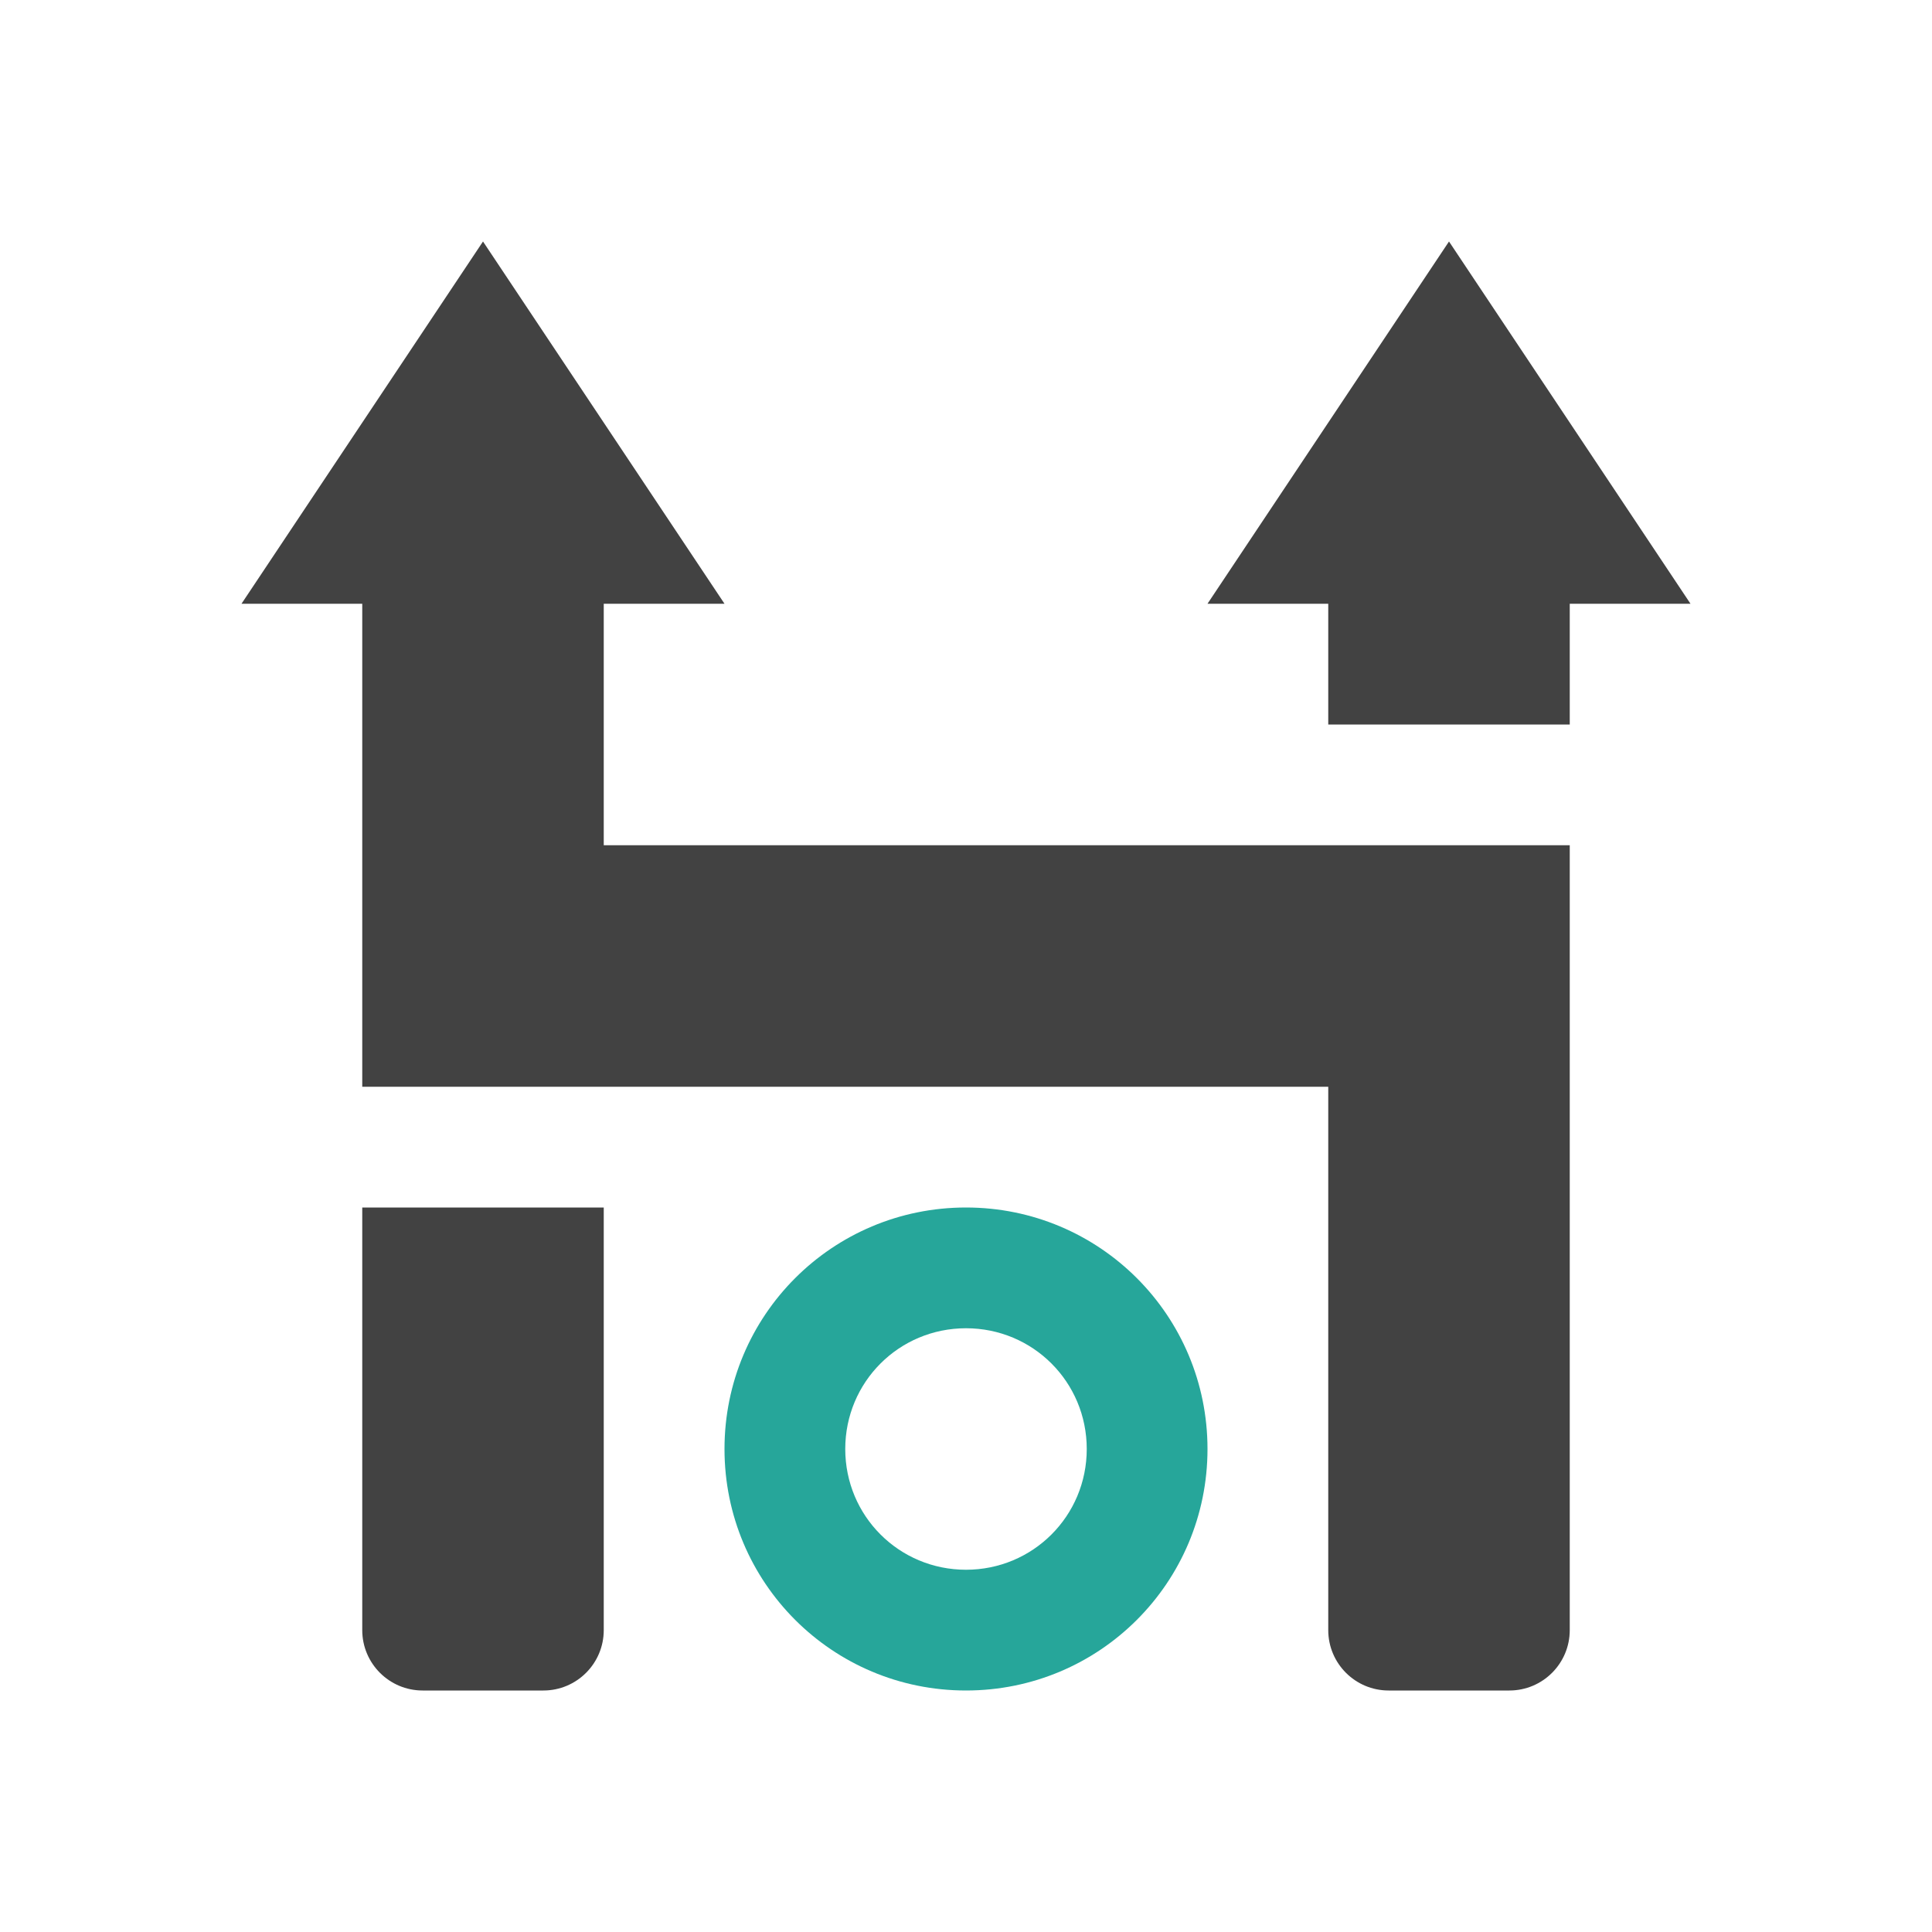
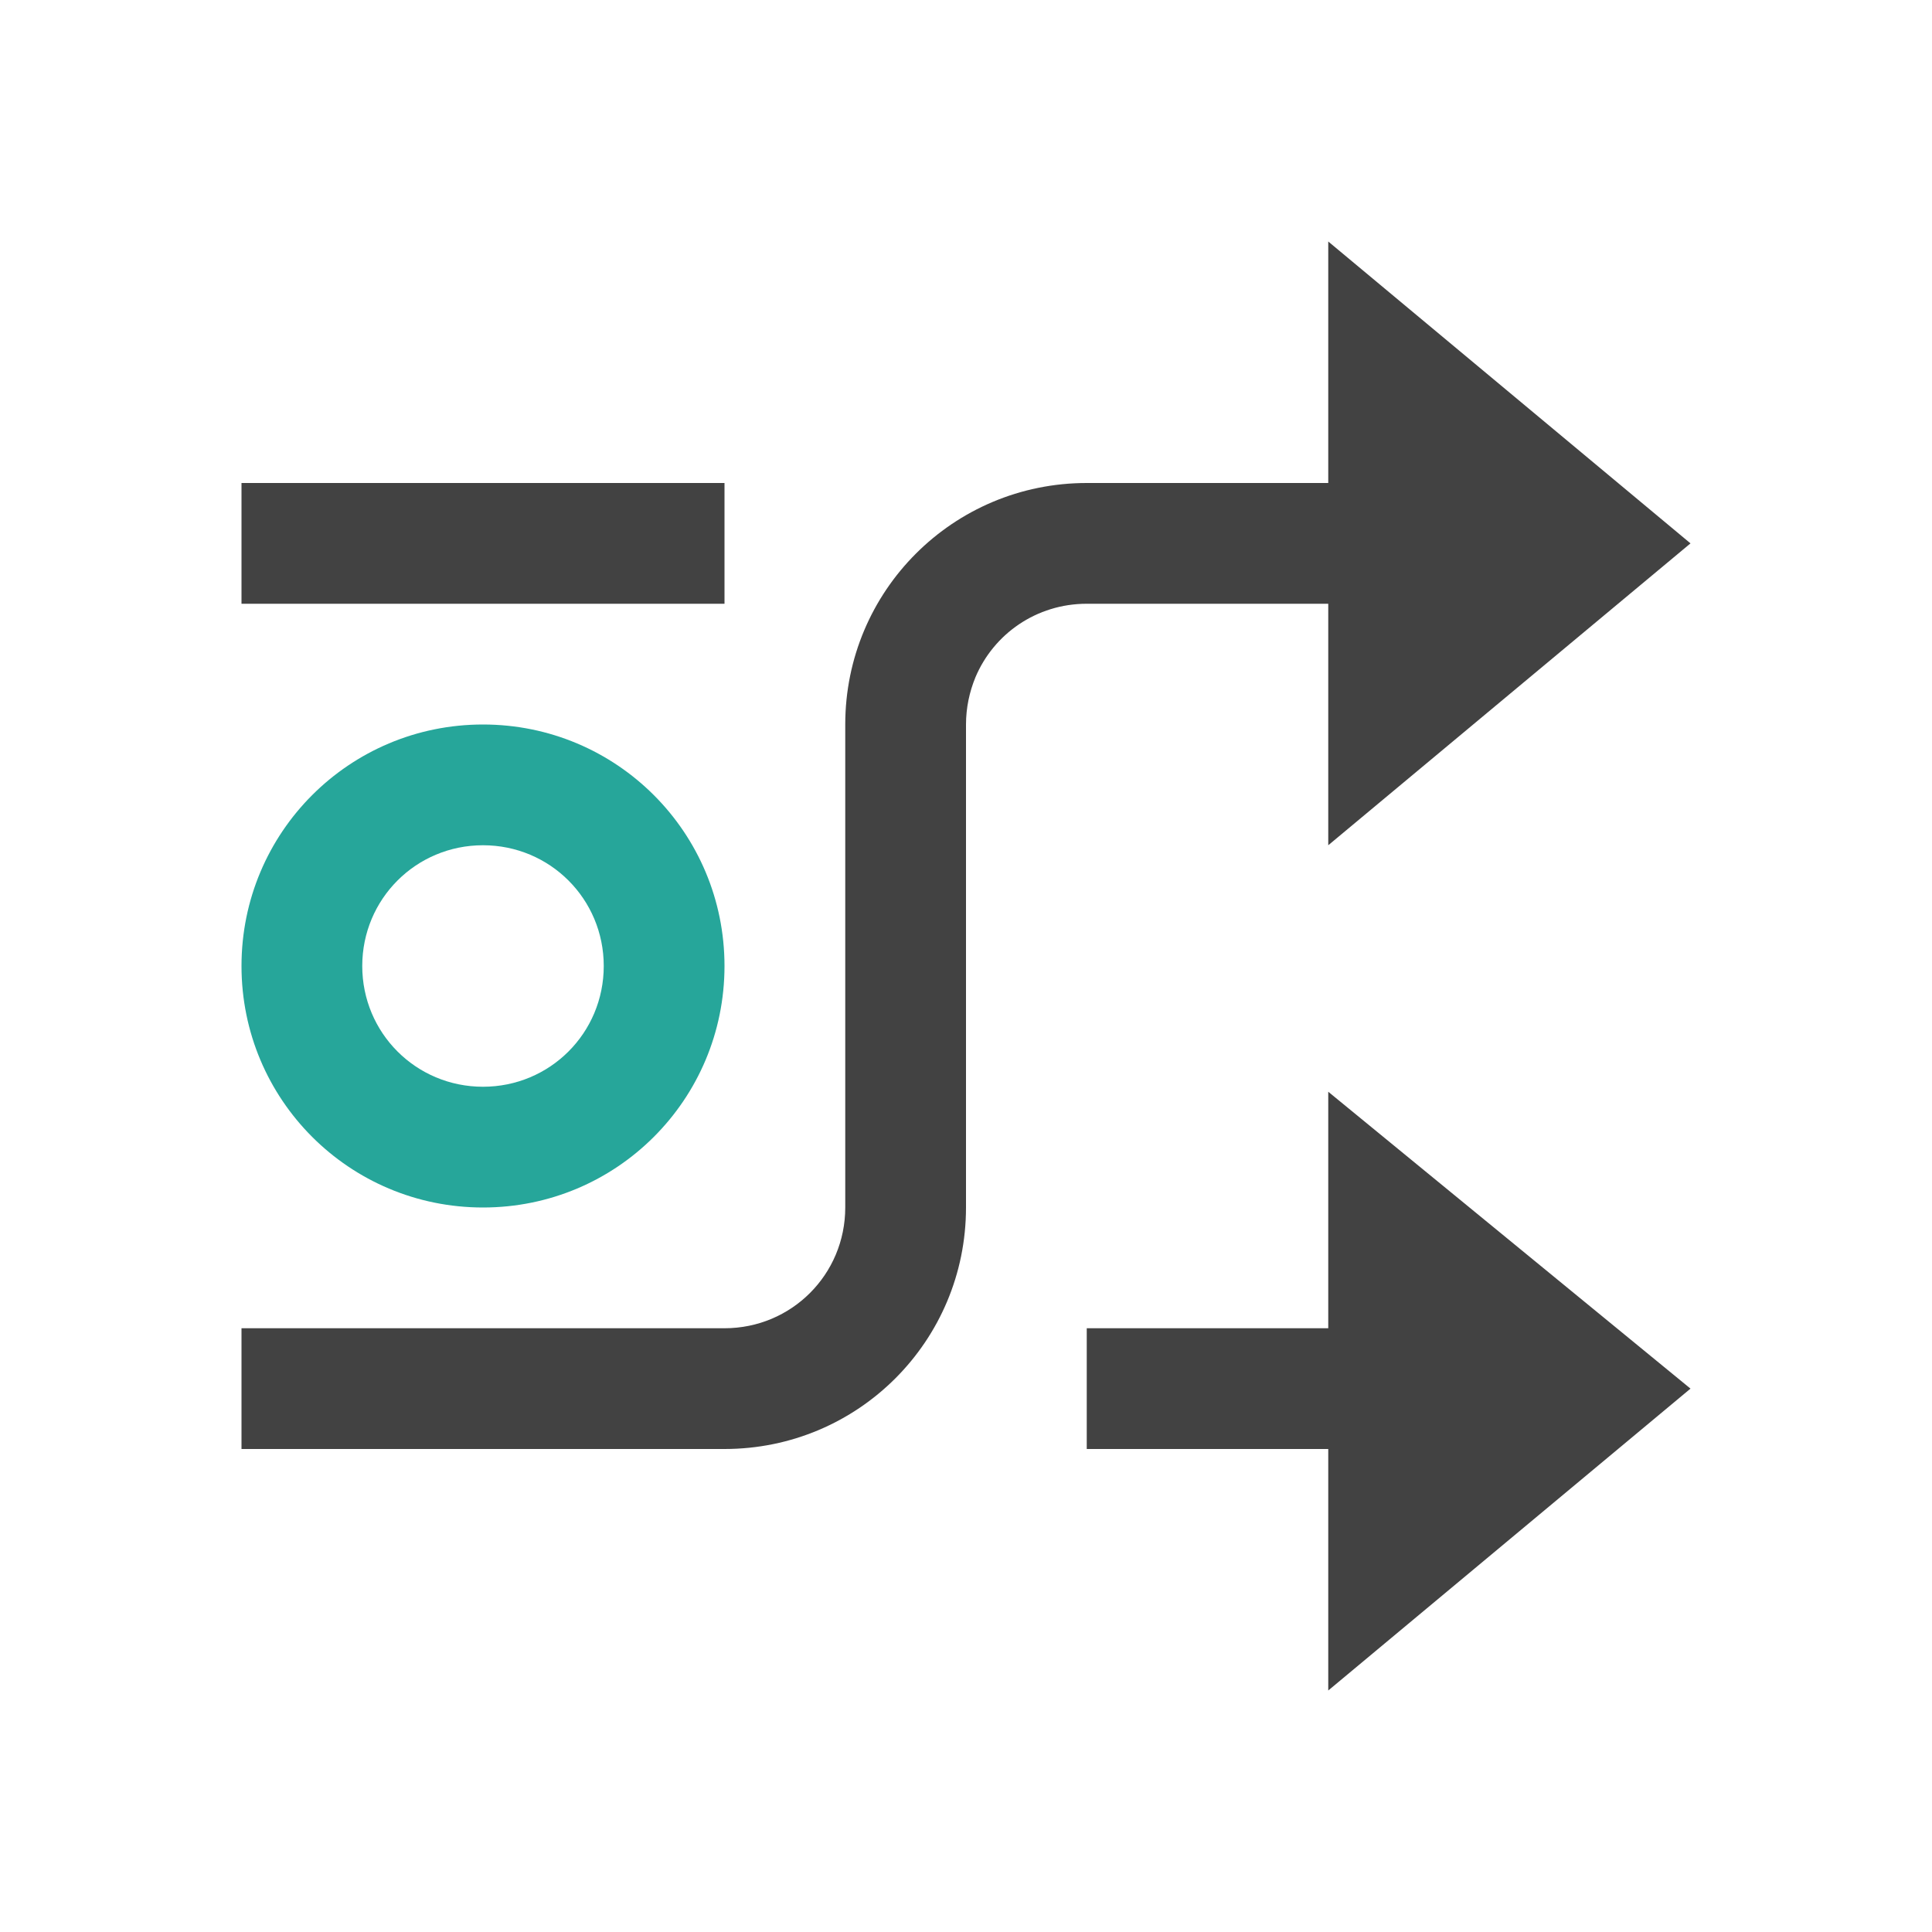
<svg xmlns="http://www.w3.org/2000/svg" width="24px" height="24px" viewBox="0 0 24 24" version="1.1">
  <g id="surface1">
    <defs>
      <style id="current-color-scheme" type="text/css">
   .ColorScheme-Text { color:#424242; } .ColorScheme-Highlight { color:#eeeeee; }
  </style>
    </defs>
-     <path style="fill:currentColor" class="ColorScheme-Text" d="M 6 3 L 3 7.5 L 4.5 7.5 L 4.5 13.5 L 16.5 13.5 L 16.5 20.25 C 16.5 20.664 16.836 21 17.25 21 L 18.75 21 C 19.164 21 19.5 20.664 19.5 20.25 L 19.5 10.5 L 7.5 10.5 L 7.5 7.5 L 9 7.5 Z M 18 3 L 15 7.5 L 16.5 7.5 L 16.5 9 L 19.5 9 L 19.5 7.5 L 21 7.5 Z M 4.5 15 L 4.5 20.25 C 4.5 20.664 4.836 21 5.25 21 L 6.75 21 C 7.164 21 7.5 20.664 7.5 20.25 L 7.5 15 Z M 4.5 15 " />
-     <path style=" stroke:none;fill-rule:nonzero;fill:rgb(14.902%,65.098%,60.392%);fill-opacity:1;" d="M 12 15 C 10.34 15 9 16.34 9 18 C 9 19.66 10.34 21 12 21 C 13.66 21 15 19.66 15 18 C 15 16.34 13.66 15 12 15 Z M 12 16.5 C 12.832 16.5 13.5 17.168 13.5 18 C 13.5 18.832 12.832 19.5 12 19.5 C 11.168 19.5 10.5 18.832 10.5 18 C 10.5 17.168 11.168 16.5 12 16.5 Z M 12 16.5 " />
+     <path style="fill:currentColor" class="ColorScheme-Text" d="M 16.5 3 L 16.5 6 L 13.5 6 C 11.84 6 10.5 7.34 10.5 9 L 10.5 15 C 10.5 15.832 9.832 16.5 9 16.5 L 3 16.5 L 3 18 L 9 18 C 10.66 18 12 16.66 12 15 L 12 9 C 12 8.793 12.043 8.594 12.117 8.414 C 12.344 7.875 12.875 7.5 13.5 7.5 L 16.5 7.5 L 16.5 10.5 L 21 6.75 Z M 3 6 L 3 7.5 L 9 7.5 L 9 6 Z M 16.5 13.562 L 16.5 16.5 L 13.5 16.5 L 13.5 18 L 16.5 18 L 16.5 21 L 21 17.25 Z M 16.5 13.562 " />
+     <path style=" stroke:none;fill-rule:nonzero;fill:rgb(14.902%,65.098%,60.392%);fill-opacity:1;" d="M 6 9 C 4.34 9 3 10.34 3 12 C 3 13.66 4.34 15 6 15 C 7.66 15 9 13.66 9 12 C 9 10.34 7.66 9 6 9 Z M 6 10.5 C 6.832 10.5 7.5 11.168 7.5 12 C 7.5 12.832 6.832 13.5 6 13.5 C 5.168 13.5 4.5 12.832 4.5 12 C 4.5 11.168 5.168 10.5 6 10.5 Z M 6 10.5 " />
  </g>
</svg>
